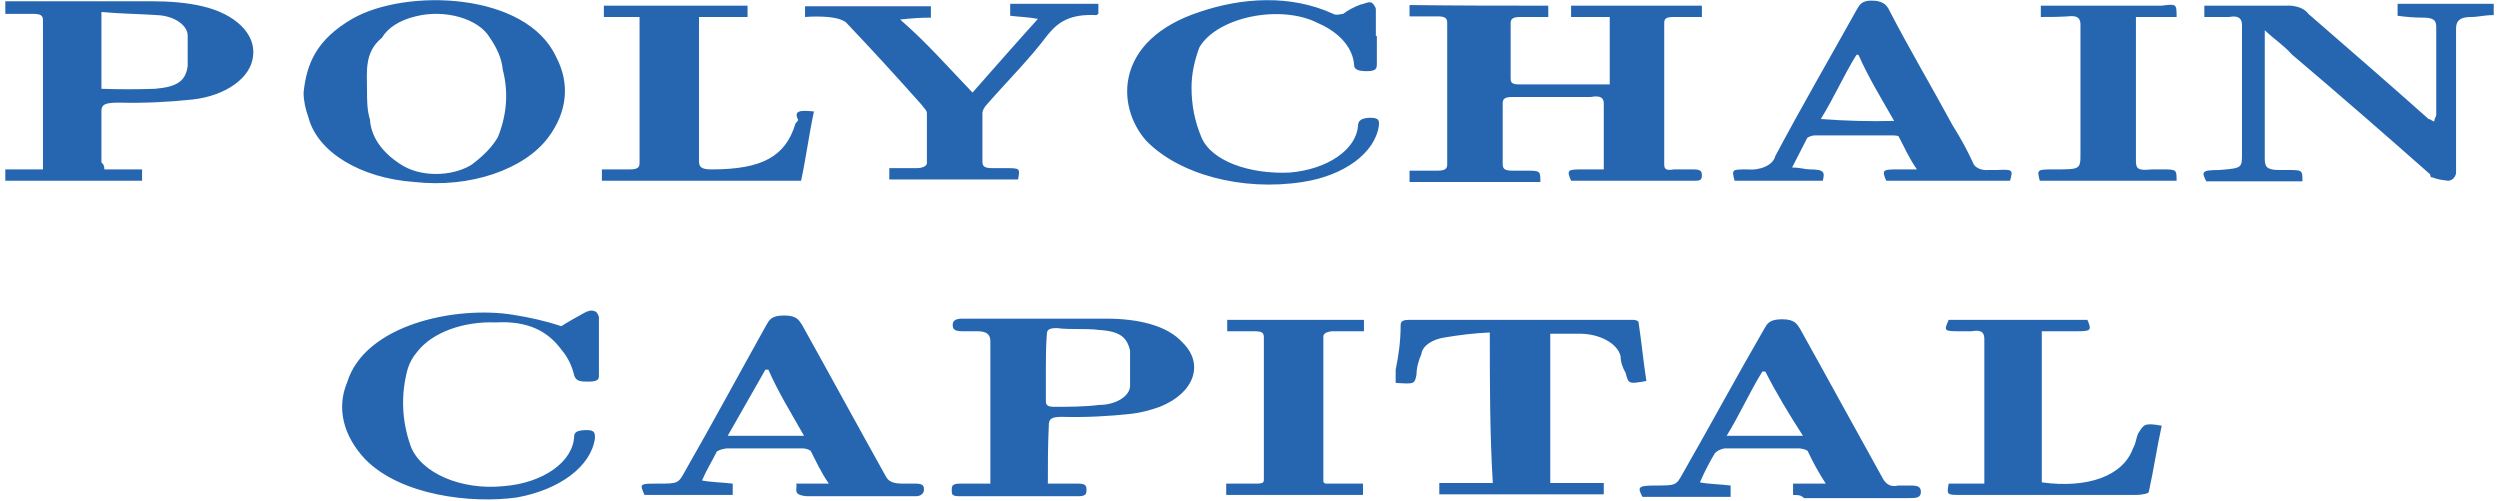
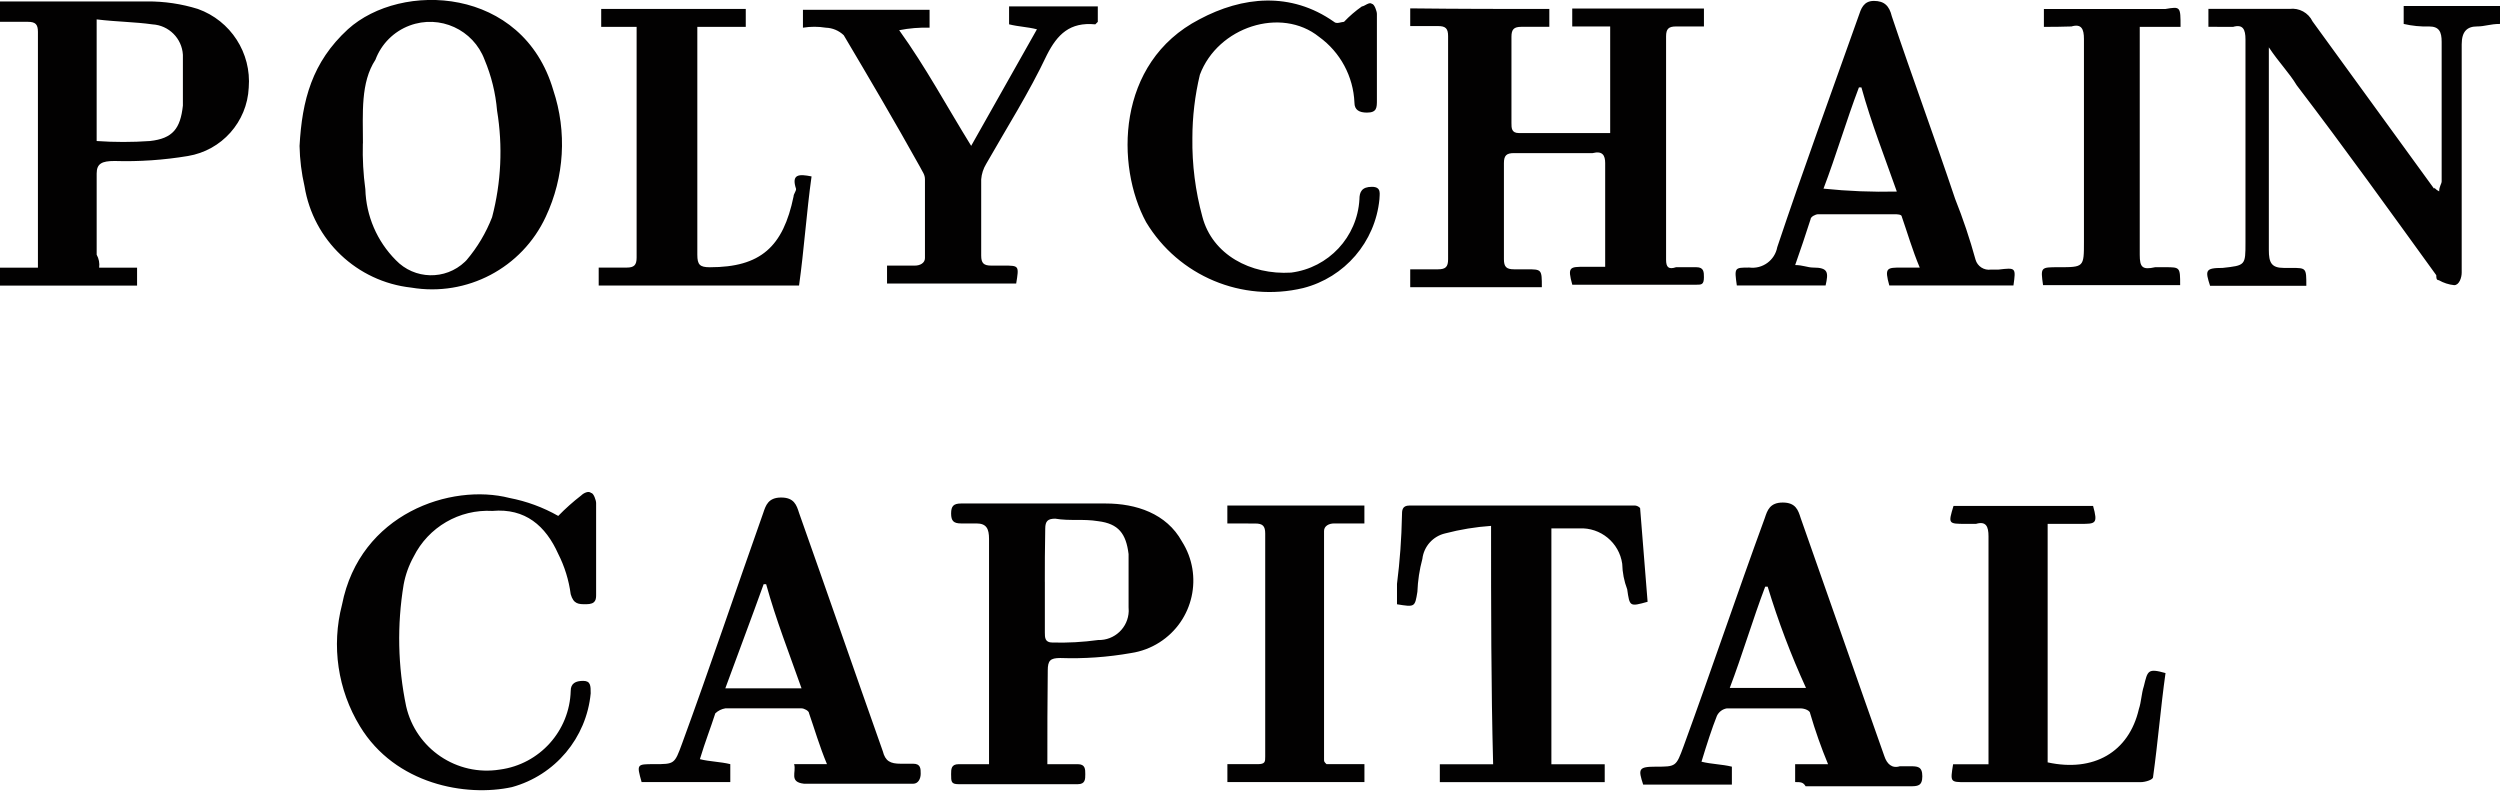
- <svg xmlns="http://www.w3.org/2000/svg" width="300" height="60" viewBox="0 0 300 60" version="1.1">
-   <g id="surface1">
-     <path style=" stroke:none;fill-rule:nonzero;fill:rgb(14.902%,40%,69.02%);fill-opacity:1;" d="M 12.527 20.328 L 17.047 20.328 L 17.047 21.688 L 0.637 21.688 L 0.637 20.328 L 5.156 20.328 L 5.156 2.418 C 5.156 1.812 4.801 1.664 3.965 1.664 L 0.637 1.664 L 0.637 0.152 L 18.238 0.152 C 20.258 0.152 22.398 0.301 24.301 0.754 C 28.227 1.664 30.723 4.082 30.367 6.727 C 30.129 9.293 27.156 11.484 23.113 11.941 C 20.258 12.242 17.285 12.395 14.312 12.316 C 12.766 12.316 12.172 12.469 12.172 13.301 L 12.172 19.496 C 12.41 19.648 12.527 19.949 12.527 20.328 Z M 12.172 1.438 L 12.172 10.656 C 14.312 10.73 16.453 10.73 18.594 10.656 C 21.328 10.43 22.281 9.672 22.52 7.934 L 22.52 4.156 C 22.398 2.945 20.852 1.891 18.832 1.812 C 16.691 1.664 14.668 1.664 12.172 1.438 Z M 67.352 39.145 C 68.184 38.613 69.133 38.086 70.086 37.559 C 70.441 37.328 71.039 37.18 71.273 37.328 C 71.633 37.328 71.871 37.934 71.871 38.086 L 71.871 45.039 C 71.871 45.414 71.871 45.793 70.68 45.793 C 69.73 45.793 69.133 45.793 68.898 45.039 C 68.66 43.98 68.184 42.922 67.352 41.941 C 65.805 39.824 63.426 38.465 59.504 38.691 C 55.578 38.539 51.891 39.898 50.105 42.168 C 49.512 42.848 49.156 43.527 48.918 44.281 C 48.086 47.379 48.203 50.48 49.273 53.5 C 50.465 56.75 55.34 58.867 60.453 58.336 C 65.211 57.961 68.777 55.391 68.898 52.367 C 68.898 51.762 69.492 51.613 70.441 51.613 C 71.395 51.613 71.395 51.988 71.395 52.594 C 70.918 55.996 67.113 58.789 62 59.699 C 56.527 60.453 48.086 59.473 43.805 55.09 C 41.188 52.293 40.355 48.969 41.664 45.867 C 43.805 38.918 54.746 36.648 61.645 37.785 C 63.547 38.086 65.566 38.539 67.352 39.145 Z M 185.793 0.68 L 185.793 2.039 L 182.465 2.039 C 181.516 2.039 181.277 2.266 181.277 2.797 L 181.277 9.371 C 181.277 9.75 181.277 10.125 182.227 10.125 L 193.168 10.125 L 193.168 2.039 L 188.531 2.039 L 188.531 0.68 L 204.227 0.68 L 204.227 2.039 L 200.898 2.039 C 199.945 2.039 199.707 2.191 199.707 2.797 L 199.707 19.723 C 199.707 20.328 199.945 20.48 200.898 20.328 L 203.277 20.328 C 204.227 20.328 204.227 20.707 204.227 21.082 C 204.227 21.688 203.871 21.688 203.277 21.688 L 188.531 21.688 C 187.934 20.328 188.172 20.328 190.074 20.328 L 192.453 20.328 L 192.453 12.395 C 192.453 11.789 192.098 11.41 190.91 11.637 L 181.516 11.637 C 180.562 11.637 180.324 11.863 180.324 12.395 L 180.324 19.723 C 180.324 20.328 180.68 20.48 181.516 20.48 L 183.059 20.48 C 184.844 20.48 184.844 20.48 184.844 21.84 L 169.145 21.84 L 169.145 20.48 L 172.477 20.48 C 173.426 20.48 173.664 20.25 173.664 19.723 L 173.664 2.719 C 173.664 2.117 173.309 1.965 172.477 1.965 L 169.145 1.965 L 169.145 0.605 C 175.211 0.68 180.324 0.68 185.793 0.68 Z M 36.43 11.109 C 36.789 7.633 37.977 4.762 42.258 2.266 C 48.68 -1.438 63.188 -0.98 66.758 6.875 C 68.422 10.051 68.062 13.449 65.805 16.473 C 62.949 20.328 56.41 22.594 49.75 21.84 C 43.211 21.387 38.098 18.211 37.027 14.133 C 36.668 13.148 36.43 12.09 36.43 11.109 Z M 44.043 10.883 C 44.043 12.016 44.043 13.223 44.398 14.359 C 44.52 16.398 45.828 18.289 48.086 19.723 C 50.344 21.234 54.031 21.234 56.41 19.875 C 56.527 19.797 56.527 19.797 56.648 19.723 C 57.957 18.742 59.027 17.684 59.738 16.473 C 60.809 13.828 61.047 11.109 60.336 8.387 C 60.215 7.027 59.621 5.742 58.789 4.535 C 57.48 2.266 53.438 1.059 49.871 1.965 C 47.969 2.418 46.539 3.324 45.828 4.535 C 43.688 6.273 44.043 8.613 44.043 10.883 Z M 264.52 2.039 L 264.52 0.68 L 274.27 0.68 C 275.461 0.605 276.531 0.98 277.008 1.664 C 281.883 5.895 286.758 10.125 291.516 14.359 C 291.516 14.133 291.516 14.359 292.109 14.586 C 292.109 14.207 292.348 13.98 292.348 13.828 L 292.348 3.25 C 292.348 2.492 292.109 2.117 290.801 2.117 C 289.73 2.117 288.781 2.039 287.711 1.891 L 287.711 0.453 L 299.246 0.453 L 299.246 1.812 C 298.055 1.812 297.461 2.039 296.508 2.039 C 295.32 2.039 294.727 2.418 294.727 3.402 L 294.727 20.707 C 294.727 21.082 294.367 21.688 293.773 21.688 C 293.18 21.613 292.465 21.535 291.988 21.309 C 291.633 21.309 291.633 21.16 291.633 20.934 C 286.164 16.098 280.691 11.336 274.984 6.5 C 274.152 5.516 272.965 4.762 271.773 3.629 L 271.773 19.043 C 271.773 20.023 272.012 20.402 273.559 20.402 L 274.508 20.402 C 276.293 20.402 276.293 20.402 276.293 21.762 L 264.758 21.762 C 264.164 20.629 264.164 20.402 266.305 20.402 C 269.039 20.176 269.039 20.176 269.039 18.438 L 269.039 3.023 C 269.039 2.266 268.684 1.812 267.492 2.039 Z M 125.742 58.035 L 129.426 58.035 C 130.379 58.035 130.379 58.414 130.379 58.789 C 130.379 59.168 130.379 59.547 129.426 59.547 L 115.156 59.547 C 114.207 59.547 114.207 59.32 114.207 58.789 C 114.207 58.414 114.207 58.035 115.156 58.035 L 118.844 58.035 L 118.844 40.957 C 118.844 40.203 118.484 39.75 117.297 39.75 L 115.512 39.75 C 114.562 39.75 114.324 39.52 114.324 38.992 C 114.324 38.465 114.68 38.238 115.512 38.238 L 132.758 38.238 C 136.441 38.238 140.012 38.992 141.914 41.109 C 144.531 43.676 143.34 47.152 139.18 48.816 C 138.109 49.195 137.039 49.496 135.848 49.648 C 133.113 49.949 130.258 50.102 127.406 50.023 C 126.215 50.023 125.859 50.25 125.859 51.008 C 125.742 53.426 125.742 55.543 125.742 58.035 Z M 125.504 44.207 L 125.504 48.059 C 125.504 48.438 125.504 48.816 126.453 48.816 C 128.238 48.816 130.141 48.816 131.926 48.59 C 133.828 48.59 135.492 47.605 135.609 46.398 C 135.609 46.324 135.609 46.172 135.609 46.098 L 135.609 42.09 C 135.254 40.504 134.422 39.75 131.926 39.598 C 130.141 39.371 128.594 39.598 126.812 39.371 C 125.859 39.371 125.621 39.598 125.621 40.125 C 125.504 41.711 125.504 43.074 125.504 44.207 Z M 178.777 39.898 C 176.875 39.977 175.094 40.203 173.309 40.504 C 171.883 40.73 170.691 41.484 170.574 42.469 C 170.215 43.301 169.98 44.133 169.98 44.961 C 169.742 46.098 169.742 46.098 167.48 45.945 L 167.48 44.359 C 167.84 42.621 168.074 40.883 168.074 39.145 C 168.074 38.766 168.074 38.387 169.027 38.387 L 196.023 38.387 C 196.262 38.387 196.496 38.465 196.617 38.613 C 196.973 40.957 197.211 43.449 197.566 45.719 C 195.426 46.098 195.426 46.098 195.07 44.734 C 194.715 44.133 194.477 43.449 194.477 42.77 C 194.121 41.184 191.859 39.977 189.363 40.051 L 186.031 40.051 L 186.031 57.961 L 192.453 57.961 L 192.453 59.32 L 172.715 59.32 L 172.715 57.961 L 179.137 57.961 C 178.777 52.066 178.777 46.098 178.777 39.898 Z M 241.211 21.688 L 226.348 21.688 C 225.75 20.328 225.988 20.328 227.891 20.328 L 230.031 20.328 C 229.082 18.969 228.488 17.605 227.891 16.473 C 227.891 16.246 227.297 16.246 226.941 16.246 L 217.785 16.246 C 217.426 16.246 216.832 16.473 216.832 16.625 C 216.238 17.758 215.645 18.969 215.051 20.102 C 216 20.102 216.594 20.328 217.191 20.328 C 218.973 20.328 218.973 20.707 218.734 21.688 L 208.152 21.688 C 207.797 20.328 207.797 20.328 209.699 20.328 C 211.242 20.48 212.789 19.797 213.027 18.742 C 216.121 12.922 219.449 7.18 222.777 1.211 C 223.137 0.605 223.375 0.074 224.562 0.074 C 225.75 0.074 226.348 0.453 226.703 1.211 C 229.082 5.82 231.816 10.43 234.312 15.039 C 235.266 16.551 236.098 18.059 236.812 19.648 C 237.051 20.176 237.883 20.48 238.594 20.402 L 239.547 20.402 C 241.566 20.328 241.566 20.328 241.211 21.688 Z M 227.297 14.508 C 225.75 11.789 224.207 9.293 223.016 6.574 L 222.777 6.574 C 221.234 9.066 220.043 11.789 218.496 14.281 C 221.473 14.508 224.445 14.586 227.297 14.508 Z M 95.535 58.035 L 99.461 58.035 C 98.508 56.676 97.914 55.316 97.32 54.18 C 97.32 54.031 96.723 53.805 96.367 53.805 L 87.211 53.805 C 86.734 53.879 86.379 53.953 86.02 54.18 C 85.426 55.391 84.832 56.297 84.238 57.656 C 85.426 57.883 86.734 57.883 87.926 58.035 L 87.926 59.395 L 77.34 59.395 C 76.746 58.035 76.746 58.035 78.887 58.035 C 81.383 58.035 81.383 58.035 82.215 56.523 C 85.547 50.707 88.637 44.961 91.969 38.992 C 92.324 38.387 92.562 37.859 94.109 37.859 C 95.652 37.859 95.891 38.465 96.25 38.992 C 99.578 44.961 102.906 51.082 106.238 57.055 C 106.594 57.809 107.188 58.035 108.379 58.035 L 109.926 58.035 C 110.875 58.035 110.875 58.414 110.875 58.789 C 110.875 59.168 110.52 59.547 109.926 59.547 L 96.844 59.547 C 94.941 59.395 95.773 58.641 95.535 58.035 Z M 87.328 52.293 L 96.484 52.293 C 94.941 49.57 93.395 47.078 92.203 44.359 L 91.848 44.359 C 90.301 47.078 88.875 49.57 87.328 52.293 Z M 215.168 59.395 L 215.168 58.035 L 219.094 58.035 C 218.262 56.75 217.547 55.465 216.953 54.18 C 216.953 54.031 216.355 53.805 215.762 53.805 L 206.961 53.805 C 206.488 53.879 206.012 54.105 205.773 54.406 C 205.18 55.391 204.586 56.523 203.988 57.883 C 205.18 58.109 206.488 58.109 207.676 58.262 L 207.676 59.621 L 197.094 59.621 C 196.496 58.488 196.496 58.262 198.637 58.262 C 201.137 58.262 201.137 58.262 201.969 56.75 C 205.297 50.934 208.391 45.188 211.719 39.445 C 212.074 38.84 212.312 38.312 213.859 38.312 C 215.406 38.312 215.645 38.918 216 39.445 C 219.332 45.414 222.66 51.535 225.988 57.508 C 226.348 58.109 226.941 58.488 227.773 58.262 L 228.961 58.262 C 229.914 58.262 230.508 58.262 230.508 59.02 C 230.508 59.773 229.914 59.773 228.961 59.773 L 216.477 59.773 C 216.121 59.395 215.762 59.395 215.168 59.395 Z M 211.84 44.586 L 211.48 44.586 C 209.938 47.078 208.746 49.797 207.199 52.293 L 216.355 52.293 C 214.691 49.723 213.145 47.152 211.84 44.586 Z M 116.703 11.109 C 119.438 8.012 121.816 5.289 124.551 2.266 C 123.363 2.039 122.41 2.039 121.223 1.891 L 121.223 0.453 L 131.805 0.453 L 131.805 1.664 L 131.566 1.812 C 128.477 1.664 127.047 2.57 125.742 4.156 C 123.602 7.027 120.863 9.75 118.484 12.469 C 118.129 12.848 117.891 13.223 117.891 13.602 L 117.891 19.422 C 117.891 20.023 118.25 20.176 119.082 20.176 L 120.625 20.176 C 122.41 20.176 122.41 20.176 122.172 21.535 L 106.715 21.535 L 106.715 20.176 L 110.043 20.176 C 110.637 20.176 111.23 19.949 111.23 19.57 L 111.23 13.602 C 111.23 13.223 110.875 12.996 110.637 12.621 C 107.547 9.145 104.574 5.895 101.48 2.645 C 100.887 2.266 100.172 2.117 99.34 2.039 C 98.391 1.965 97.555 1.965 96.605 2.039 L 96.605 0.754 L 111.707 0.754 L 111.707 2.117 C 110.52 2.117 109.328 2.191 108.02 2.344 C 111.23 5.137 113.73 8.012 116.703 11.109 Z M 165.223 4.309 L 165.223 7.559 C 165.223 8.16 165.223 8.539 164.031 8.539 C 163.082 8.539 162.488 8.387 162.488 7.785 C 162.367 5.82 160.82 3.93 158.207 2.797 C 153.688 0.453 146.074 2.039 143.934 5.668 C 143.34 7.254 142.984 8.84 142.984 10.504 C 142.984 12.543 143.34 14.508 144.172 16.473 C 145.363 19.344 150 20.934 154.758 20.707 C 159.277 20.328 162.723 17.984 162.961 15.113 C 162.961 14.508 163.32 14.133 164.508 14.133 C 165.699 14.133 165.461 14.734 165.461 15.113 C 164.984 18.363 161.297 21.082 156.305 21.84 C 149.047 22.973 141.438 20.934 137.512 16.852 C 133.828 12.621 133.828 4.762 143.934 1.438 C 149.047 -0.301 154.875 -0.68 159.988 1.664 C 160.348 1.891 160.941 1.664 161.18 1.664 C 161.773 1.211 162.488 0.832 163.32 0.527 C 163.559 0.527 164.27 0.152 164.508 0.301 C 164.746 0.301 165.102 0.906 165.102 1.059 L 165.102 4.309 Z M 259.406 51.082 C 258.812 53.805 258.453 56.297 257.859 59.02 C 257.859 59.246 256.91 59.395 256.312 59.395 L 235.383 59.395 C 233.602 59.395 233.602 59.395 233.84 58.035 L 238.121 58.035 L 238.121 40.73 C 238.121 39.977 237.883 39.52 236.574 39.75 L 235.383 39.75 C 233.242 39.75 233.242 39.75 233.84 38.387 L 250.488 38.387 C 251.082 39.75 250.844 39.75 248.941 39.75 L 245.016 39.75 L 245.016 57.883 C 250.488 58.641 254.77 57.129 255.957 53.805 C 256.312 53.199 256.312 52.672 256.551 52.066 C 257.266 50.934 257.266 50.707 259.406 51.082 Z M 97.676 13.375 C 97.082 16.098 96.723 18.969 96.129 21.688 L 72.227 21.688 L 72.227 20.328 L 75.555 20.328 C 76.508 20.328 76.746 20.102 76.746 19.57 L 76.746 2.039 L 72.465 2.039 L 72.465 0.68 L 89.707 0.68 L 89.707 2.039 L 83.879 2.039 L 83.879 19.344 C 83.879 20.102 84.238 20.328 85.426 20.328 C 91.492 20.328 94.227 18.742 95.414 14.961 C 95.414 14.734 95.773 14.586 95.773 14.359 C 95.18 13.223 96.129 13.223 97.676 13.375 Z M 147.266 39.75 L 147.266 38.387 L 163.676 38.387 L 163.676 39.75 L 159.988 39.75 C 159.395 39.75 158.801 39.977 158.801 40.352 L 158.801 57.656 C 158.801 57.883 158.801 57.883 159.039 58.035 L 163.559 58.035 L 163.559 59.395 L 147.145 59.395 L 147.145 58.035 L 150.715 58.035 C 151.664 58.035 151.664 57.883 151.664 57.43 L 151.664 40.504 C 151.664 39.898 151.426 39.75 150.477 39.75 Z M 244.898 2.039 L 244.898 0.68 L 259.406 0.68 C 261.191 0.453 261.191 0.453 261.191 2.039 L 256.312 2.039 L 256.312 19.344 C 256.312 20.328 256.672 20.48 258.219 20.328 L 259.406 20.328 C 261.191 20.328 261.191 20.328 261.191 21.688 L 244.777 21.688 C 244.422 20.328 244.422 20.328 246.562 20.328 C 249.656 20.328 249.656 20.328 249.656 18.363 L 249.656 2.945 C 249.656 2.191 249.297 1.812 248.109 1.965 C 247.039 2.039 245.848 2.039 244.898 2.039 Z M 244.898 2.039 " />
-   </g>
+ <svg xmlns="http://www.w3.org/2000/svg" id="Group_83" data-name="Group 83" width="251.225" height="79.413" viewBox="0 0 251.225 79.413">
+   <path id="polychain-capital" d="M-231.311,293.413h3.811v1.8h-13.774v-1.8h3.811v-23.7c0-.753-.252-1.005-1.005-1.005h-2.806V266.66h14.779a16.71,16.71,0,0,1,5.108.756,7.738,7.738,0,0,1,5.108,7.911,7.316,7.316,0,0,1-6.113,6.866,37.855,37.855,0,0,1-7.368.5c-1.257,0-1.8.25-1.8,1.255v8.163A2.081,2.081,0,0,1-231.311,293.413Zm-.25-24.953v12.226a38.043,38.043,0,0,0,5.357,0c2.3-.252,3.057-1.257,3.309-3.559v-5.108a3.252,3.252,0,0,0-3.058-3.055c-1.8-.252-3.559-.252-5.611-.5Zm46.386,49.9a21.553,21.553,0,0,1,2.3-2.052c.254-.252.753-.5,1.005-.252.252,0,.5.753.5,1.005v9.168c0,.5,0,1.005-1.005,1.005-.753,0-1.257,0-1.549-1.005a12.594,12.594,0,0,0-1.257-4.06c-1.257-2.806-3.307-4.606-6.614-4.312a8.329,8.329,0,0,0-7.913,4.6,9.244,9.244,0,0,0-1.005,2.806,33.357,33.357,0,0,0,.252,12.226,8.317,8.317,0,0,0,9.42,6.36,8.207,8.207,0,0,0,7.118-7.913c0-.753.5-1,1.255-1s.753.5.753,1.255a10.831,10.831,0,0,1-7.911,9.42c-4.606,1.005-11.724-.252-15.278-6.113a15.829,15.829,0,0,1-1.8-12.223c1.8-9.17,10.968-12.225,16.829-10.719a16.057,16.057,0,0,1,4.9,1.805Zm99.593-50.95v1.8h-2.806c-.753,0-1,.252-1,1.005v8.667c0,.5,0,1.005.753,1.005h9.168V269.174H-83.28v-1.8h13.235v1.8H-72.85c-.753,0-1,.25-1,1v22.441c0,.753.25,1.005,1,.753H-70.8c.753,0,.753.5.753,1.005,0,.753-.252.753-.753.753H-83.275c-.5-1.8-.252-1.8,1.257-1.8h2.048V282.9c0-.753-.252-1.255-1.257-1h-7.913c-.753,0-1.005.252-1.005,1v9.672c0,.753.252,1.005,1.005,1.005h1.257c1.549,0,1.549,0,1.549,1.8H-99.561v-1.8h2.806c.753,0,1-.252,1-1.005V270.135c0-.753-.252-1-1-1h-2.806v-1.779C-94.493,267.416-90.183,267.416-85.582,267.416Zm-125.59,13.772c.252-4.6,1.257-8.415,4.856-11.722,5.359-4.853,17.585-4.312,20.64,6.113a17.156,17.156,0,0,1-.756,12.727,12.593,12.593,0,0,1-13.52,7.116,12.213,12.213,0,0,1-10.719-10.173A19.975,19.975,0,0,1-211.172,281.187Zm6.36-.252a28.692,28.692,0,0,0,.252,4.606,10.521,10.521,0,0,0,3.058,7.116,4.916,4.916,0,0,0,6.952.166c.056-.054.11-.107.163-.166a15.085,15.085,0,0,0,2.563-4.31,25.747,25.747,0,0,0,.5-10.714,16.871,16.871,0,0,0-1.255-5.11,5.852,5.852,0,0,0-7.533-3.435,5.851,5.851,0,0,0-3.435,3.435c-1.507,2.3-1.255,5.357-1.255,8.415Zm185.461-11.722v-1.8h8.163a2.247,2.247,0,0,1,2.3,1.255c4.063,5.611,8.165,11.22,12.226,16.829,0-.252,0,0,.5.252,0-.5.25-.753.25-1.005V270.723c0-1.005-.25-1.549-1.255-1.549a9.948,9.948,0,0,1-2.561-.254v-1.8H9.951v1.8c-1,0-1.5.252-2.3.252-1,0-1.549.5-1.549,1.8v22.942c0,.5-.252,1.257-.753,1.257a3.92,3.92,0,0,1-1.549-.5c-.252,0-.252-.249-.252-.5-4.606-6.362-9.17-12.729-14.026-19.089-.753-1.257-1.8-2.3-2.8-3.811v20.367c0,1.255.25,1.8,1.507,1.8h.753c1.507,0,1.507,0,1.507,1.8h-9.672c-.5-1.549-.5-1.8,1.257-1.8,2.3-.252,2.3-.252,2.3-2.563v-20.4c0-1.005-.252-1.551-1.255-1.257Zm-116.674,74.1h3.058c.753,0,.753.5.753,1.005s0,1.005-.753,1.005h-11.974c-.756,0-.756-.254-.756-1.005,0-.5,0-1.005.756-1.005h3.055V320.667c0-1.005-.252-1.551-1.257-1.551h-1.549c-.753,0-1.005-.252-1.005-1s.252-1.005,1.005-1.005h14.527c3.058,0,6.113,1.005,7.661,3.811a7.354,7.354,0,0,1-2.265,10.154,7.332,7.332,0,0,1-2.841,1.063,34.021,34.021,0,0,1-7.118.5c-1.005,0-1.257.252-1.257,1.255-.04,3.309-.04,6.113-.04,9.42Zm-.252-18.338v5.108c0,.5,0,1.005.756,1.005a28.142,28.142,0,0,0,4.6-.252,2.987,2.987,0,0,0,3.072-2.9,2.927,2.927,0,0,0-.014-.4v-5.336c-.252-2.052-1.005-3.055-3.058-3.307-1.549-.252-2.806,0-4.312-.252-.753,0-1.005.252-1.005,1.005-.042,2.029-.042,3.832-.042,5.336Zm44.837-5.609a25.011,25.011,0,0,0-4.6.753,2.989,2.989,0,0,0-2.3,2.561,14.964,14.964,0,0,0-.5,3.307c-.25,1.549-.25,1.549-2.05,1.257v-2.052a64.377,64.377,0,0,0,.5-6.866c0-.5,0-1.005.753-1.005H-76.96a.789.789,0,0,1,.5.252c.252,3.058.5,6.362.753,9.42-1.8.5-1.8.5-2.05-1.255a7.706,7.706,0,0,1-.5-2.563,4.145,4.145,0,0,0-4.312-3.557h-2.806v23.7h5.359v1.8h-16.57v-1.8h5.357c-.208-7.871-.208-15.785-.208-23.947Zm52.5-24.157H-51.417c-.5-1.8-.252-1.8,1.257-1.8h1.8c-.753-1.8-1.257-3.559-1.8-5.108,0-.252-.5-.252-.753-.252h-7.659c-.252,0-.756.252-.756.5-.5,1.549-1,3.057-1.549,4.606.756,0,1.257.252,1.8.252,1.549,0,1.549.5,1.257,1.8H-66.74c-.252-1.8-.252-1.8,1.257-1.8a2.53,2.53,0,0,0,2.806-2.052c2.561-7.661,5.357-15.278,8.163-23.194.252-.753.5-1.549,1.549-1.549s1.549.5,1.8,1.549c2.05,6.113,4.31,12.223,6.36,18.338a57.848,57.848,0,0,1,2.052,6.113,1.4,1.4,0,0,0,1.549,1h.753c1.761-.207,1.761-.207,1.509,1.593Zm-11.722-9.439c-1.255-3.559-2.561-6.866-3.559-10.467h-.25c-1.257,3.307-2.3,6.866-3.559,10.173a57.986,57.986,0,0,0,7.368.294Zm-110.816,57.541h3.307c-.753-1.8-1.257-3.557-1.8-5.108,0-.25-.5-.5-.753-.5h-7.664a1.917,1.917,0,0,0-1.005.5c-.5,1.551-1.005,2.806-1.549,4.606,1.005.252,2.05.252,3.055.5v1.8H-176.8c-.5-1.8-.5-1.8,1.255-1.8,2.052,0,2.052,0,2.806-2.05,2.806-7.661,5.359-15.278,8.163-23.194.252-.753.5-1.549,1.8-1.549s1.549.753,1.8,1.549c2.806,7.913,5.611,16.034,8.415,23.947.254,1,.756,1.255,1.8,1.255h1.255c.753,0,.753.5.753,1.005s-.252,1.005-.753,1.005h-10.968c-1.546-.166-.751-1.171-1-1.966Zm-6.91-7.619h7.661c-1.255-3.559-2.561-6.864-3.557-10.465h-.252c-1.292,3.6-2.551,6.908-3.853,10.467Zm107.508,9.42v-1.8h3.307a49.863,49.863,0,0,1-1.8-5.108c0-.25-.5-.5-1-.5h-7.365a1.35,1.35,0,0,0-1.005.753c-.5,1.257-1,2.806-1.549,4.606,1.005.252,2.052.252,3.055.5v1.8h-8.916c-.5-1.549-.5-1.8,1.257-1.8,2.05,0,2.05,0,2.806-2.05,2.8-7.661,5.357-15.281,8.163-22.944.252-.753.5-1.549,1.8-1.549s1.549.753,1.8,1.549c2.8,7.916,5.609,16.036,8.415,23.947.252.756.753,1.257,1.549,1.005h1.008c.753,0,1.255,0,1.255,1.005s-.5,1.005-1.255,1.005H-59.827c-.252-.42-.5-.42-1.047-.42Zm-2.759-19.635h-.252c-1.255,3.307-2.3,6.866-3.559,10.173h7.661a80.778,80.778,0,0,1-3.85-10.171Zm-80.047-44.291c2.3-4.06,4.312-7.661,6.614-11.722-1-.252-1.8-.252-2.8-.5v-1.8h8.916v1.553l-.25.25c-2.561-.25-3.811,1.005-4.858,3.058-1.8,3.809-4.06,7.367-6.11,10.968a3.511,3.511,0,0,0-.5,1.549V292.2c0,.756.252,1.005,1.005,1.005h1.257c1.549,0,1.549,0,1.255,1.8h-12.979v-1.8h2.806c.5,0,1.005-.252,1.005-.753v-7.913c0-.5-.252-.753-.5-1.257-2.561-4.6-5.105-8.916-7.661-13.228a2.739,2.739,0,0,0-1.8-.756,7.19,7.19,0,0,0-2.3,0v-1.8h12.725v1.8a13.568,13.568,0,0,0-3.055.252c2.677,3.722,4.734,7.573,7.242,11.633Zm40.777-8.918v4.312c0,.753,0,1.255-1,1.255-.756,0-1.257-.25-1.257-1a8.594,8.594,0,0,0-3.559-6.614c-3.808-3.058-10.173-1.005-11.974,3.809a27.43,27.43,0,0,0-.753,6.36,28.5,28.5,0,0,0,1.005,7.913c1,3.811,4.856,5.861,8.916,5.611a7.871,7.871,0,0,0,6.866-7.363c0-.756.252-1.257,1.257-1.257s.753.753.753,1.257a10.245,10.245,0,0,1-7.661,8.916,14.49,14.49,0,0,1-15.782-6.617c-3.058-5.611-3.058-16.034,5.357-20.391,4.315-2.3,9.168-2.806,13.522.254.252.252.756,0,1.005,0a11.886,11.886,0,0,1,1.8-1.549c.25,0,.753-.5,1.005-.252.25,0,.5.753.5,1.005Zm79.249,61.883c-.5,3.559-.753,6.866-1.255,10.467,0,.252-.756.5-1.257.5H-43.751c-1.549,0-1.549,0-1.255-1.8h3.557V320.415c0-1.005-.25-1.551-1.255-1.257h-1.005c-1.8,0-1.8,0-1.257-1.8H-30.94c.5,1.8.252,1.8-1.257,1.8h-3.309v23.968c4.6,1.005,8.163-1.005,9.168-5.359.252-.753.252-1.549.5-2.3C-25.457,333.917-25.457,333.646-23.661,334.152Zm-136.06-49.907c-.5,3.559-.753,7.367-1.257,10.966h-20.134v-1.8h2.806c.753,0,1.005-.252,1.005-1.005V269.214h-3.559v-1.8h14.527v1.8H-171.2v22.9c0,1.005.252,1.257,1.257,1.257,5.108,0,7.368-2.052,8.415-7.118,0-.252.252-.5.252-.753-.5-1.507.294-1.507,1.549-1.257Zm41.782,34.878v-1.8h13.772v1.8h-3.055c-.5,0-1,.252-1,.753v22.935c0,.252,0,.252.25.5h3.809v1.8h-13.772v-1.8h3.048c.753,0,.753-.25.753-.753V320.128c0-.753-.25-1.005-1-1.005Zm82.055-49.9v-1.8h12.223c1.509-.252,1.509-.252,1.509,1.8h-4.1v22.893c0,1.257.252,1.549,1.551,1.257h1c1.509,0,1.509,0,1.509,1.8H-35.968c-.252-1.8-.252-1.8,1.549-1.8,2.561,0,2.561,0,2.561-2.561V270.429c0-1.005-.252-1.549-1.255-1.255-1.005.04-2.01.04-2.764.04Z" transform="translate(241.274 -266.515)" fill="#020101" />
</svg>
